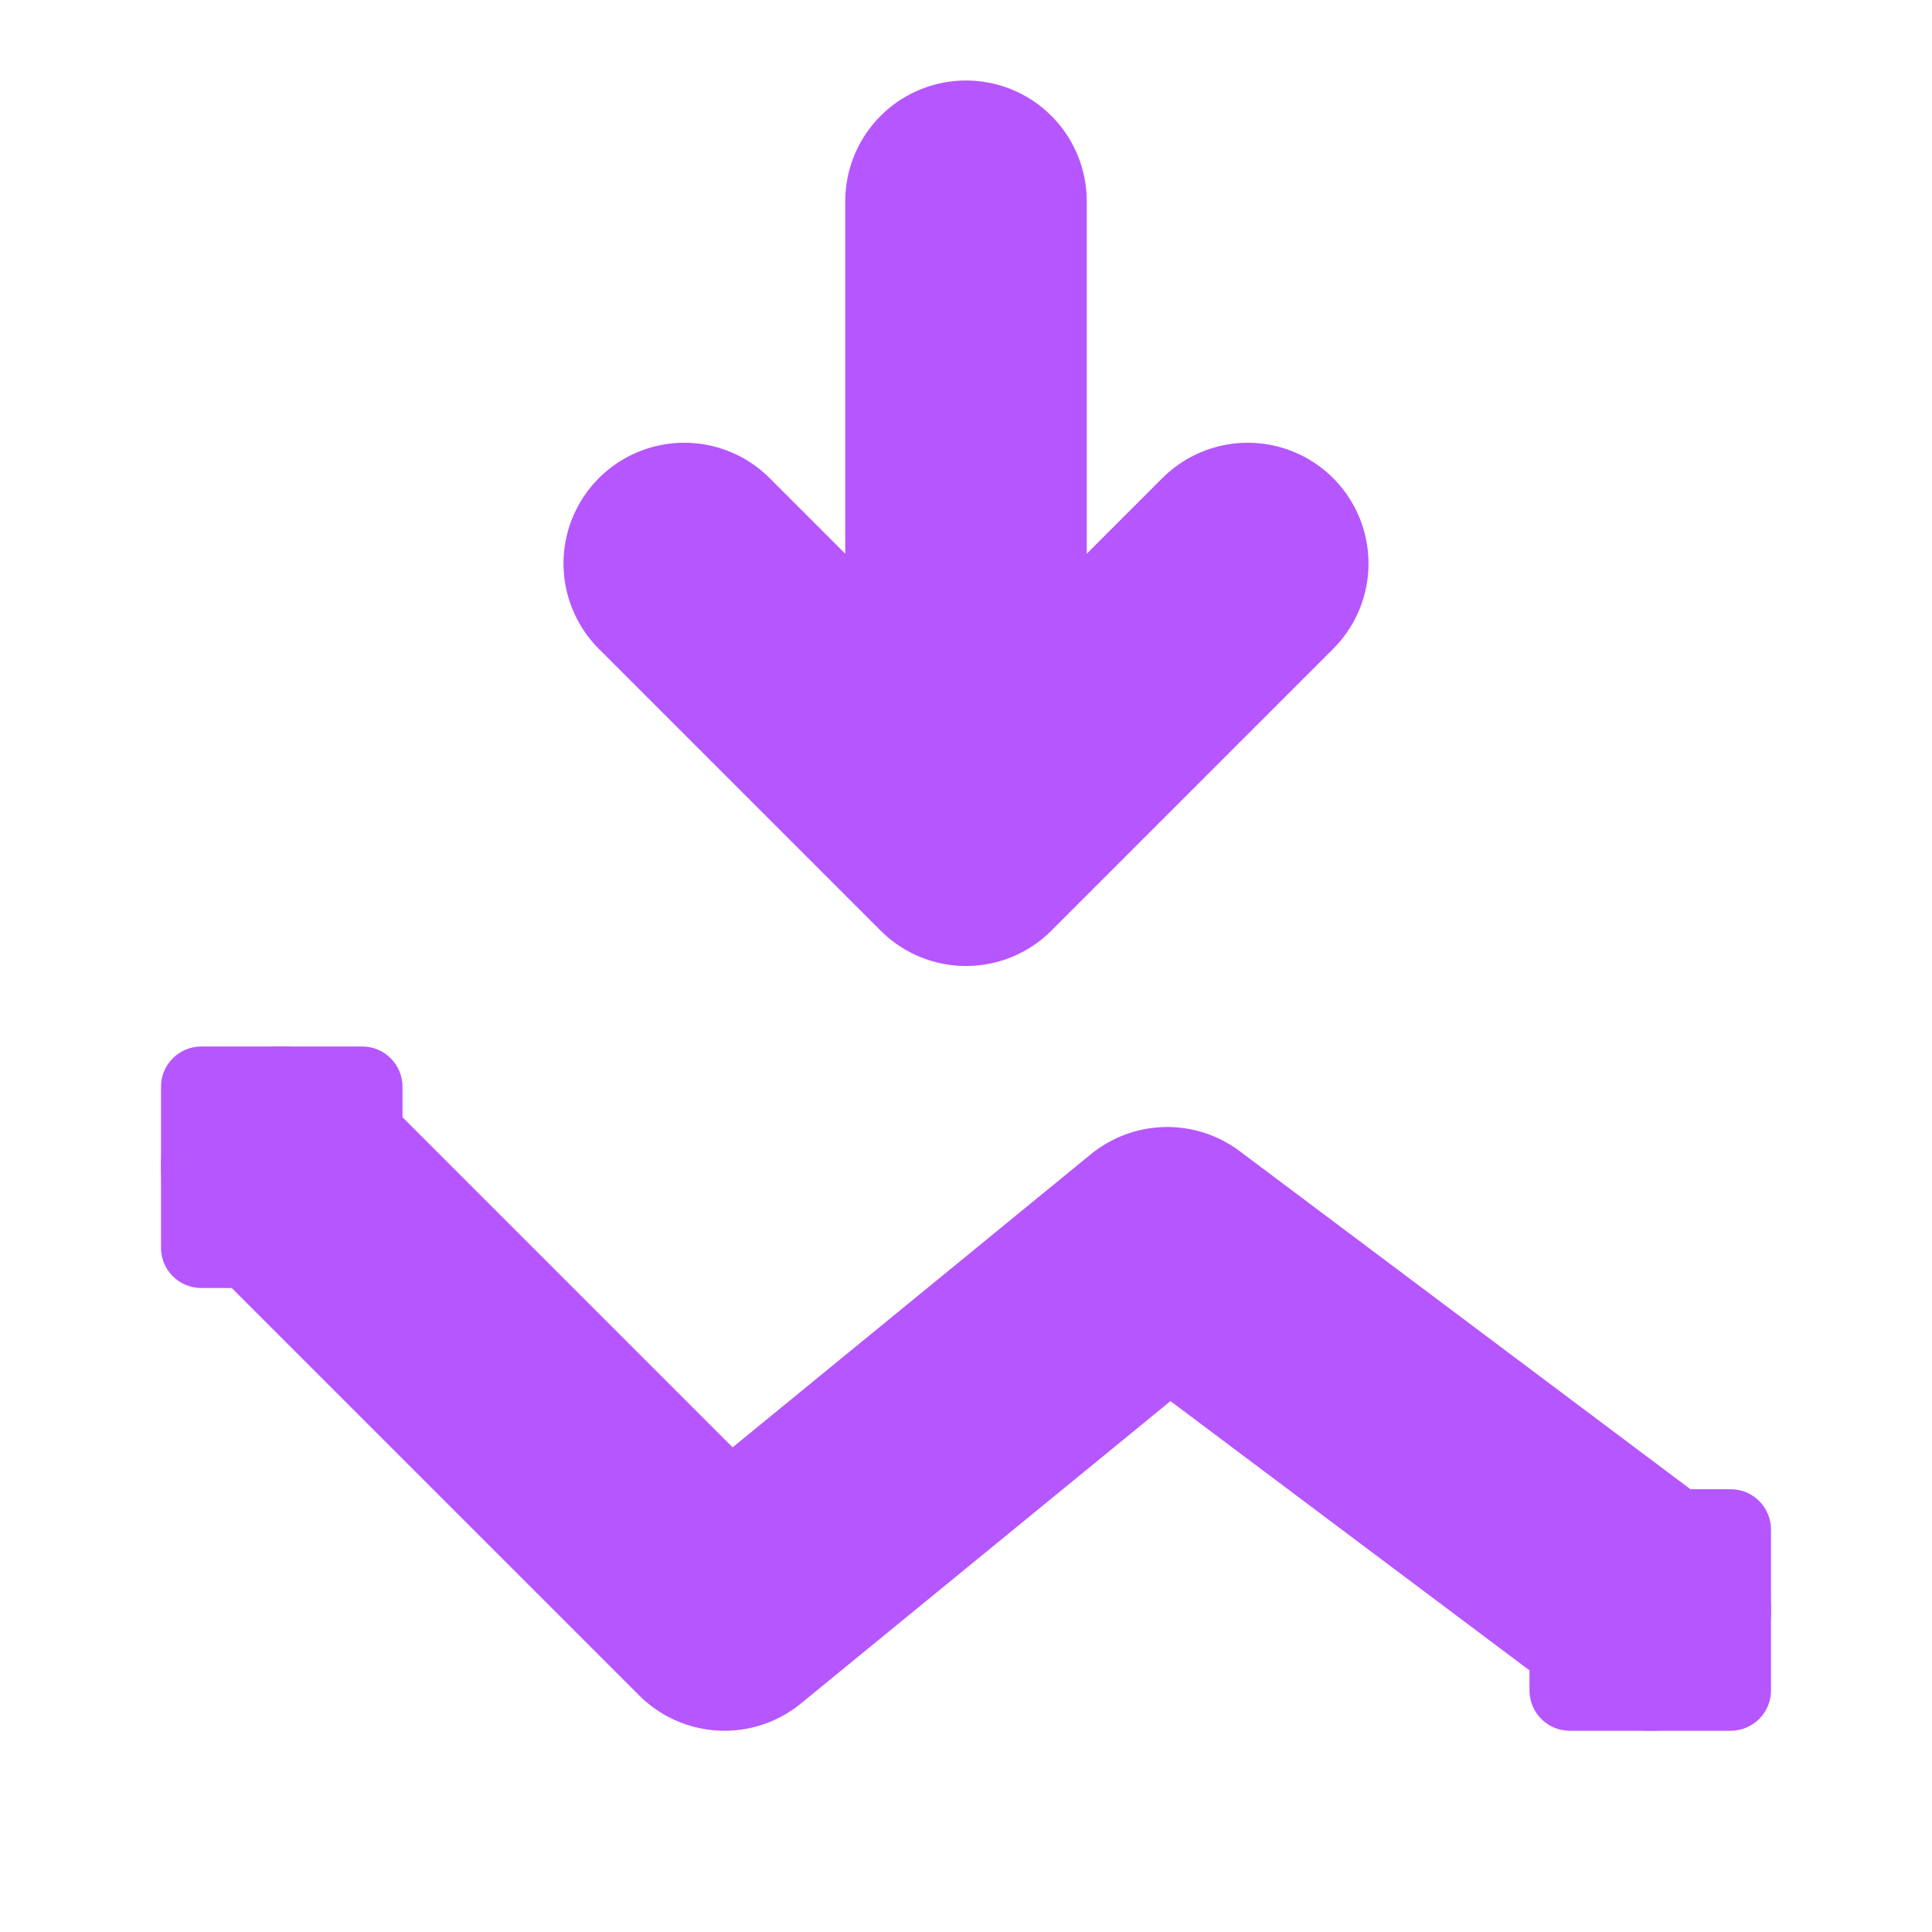
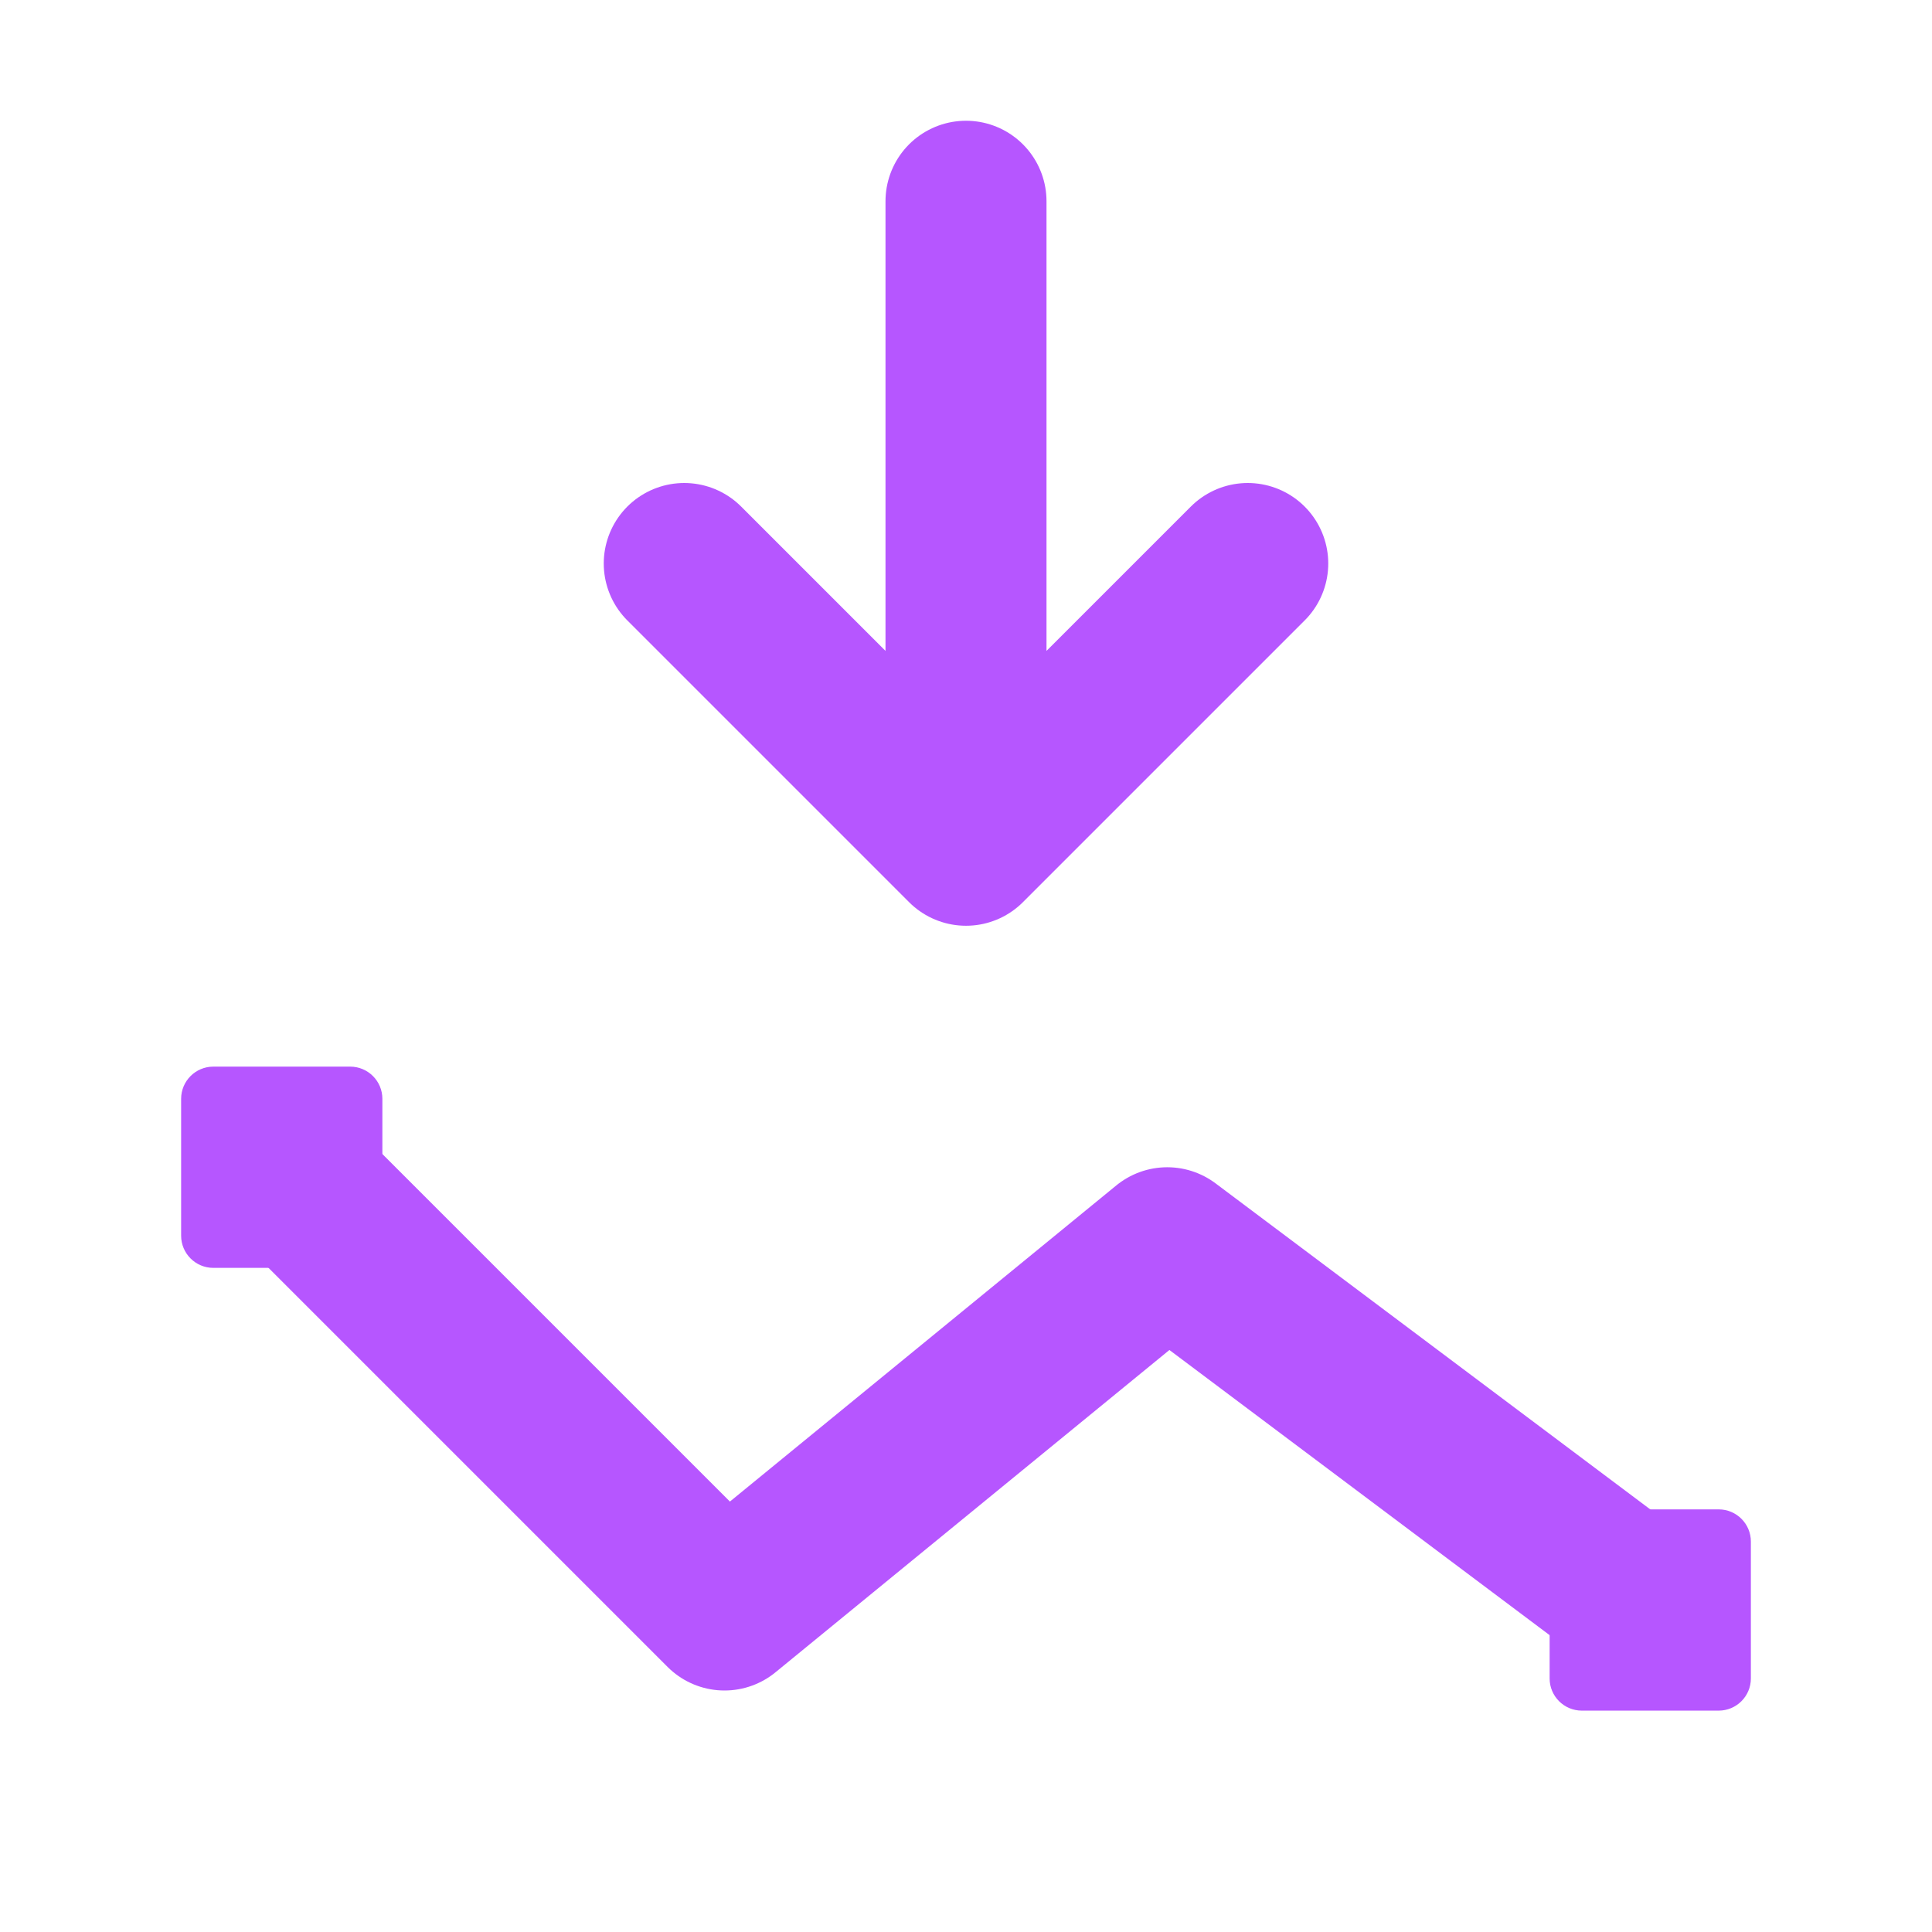
<svg xmlns="http://www.w3.org/2000/svg" width="24" height="24" viewBox="0 0 24 24" fill="none" aria-hidden="true">
-   <path d="M12 2.5 V10.5 M8.5 7 L12 10.5 L15.5 7" stroke="#B656FF" stroke-width="3" stroke-linecap="round" stroke-linejoin="round" fill="none" />
-   <path d="M3.5 14.5 L9 20 L14.5 15.5 L20.5 20" stroke="#B656FF" stroke-width="3" stroke-linecap="round" stroke-linejoin="round" fill="none" />
-   <rect x="2" y="13" width="3" height="3" rx="0.5" fill="#B656FF" />
-   <rect x="19" y="18.5" width="3" height="3" rx="0.5" fill="#B656FF" />
+   <path d="M12 2.5 V10.5 M8.5 7 L12 10.5 L15.5 7" stroke="#B656FF" stroke-width="2" stroke-linecap="round" stroke-linejoin="round" fill="none" />
+   <path d="M3.5 14.5 L9 20 L14.5 15.5 L20.5 20" stroke="#B656FF" stroke-width="2" stroke-linecap="round" stroke-linejoin="round" fill="none" />
+   <rect x="2.25" y="13.25" width="2.5" height="2.5" rx="0.4" fill="#B656FF" />
+   <rect x="19.25" y="18.75" width="2.5" height="2.5" rx="0.4" fill="#B656FF" />
</svg>
